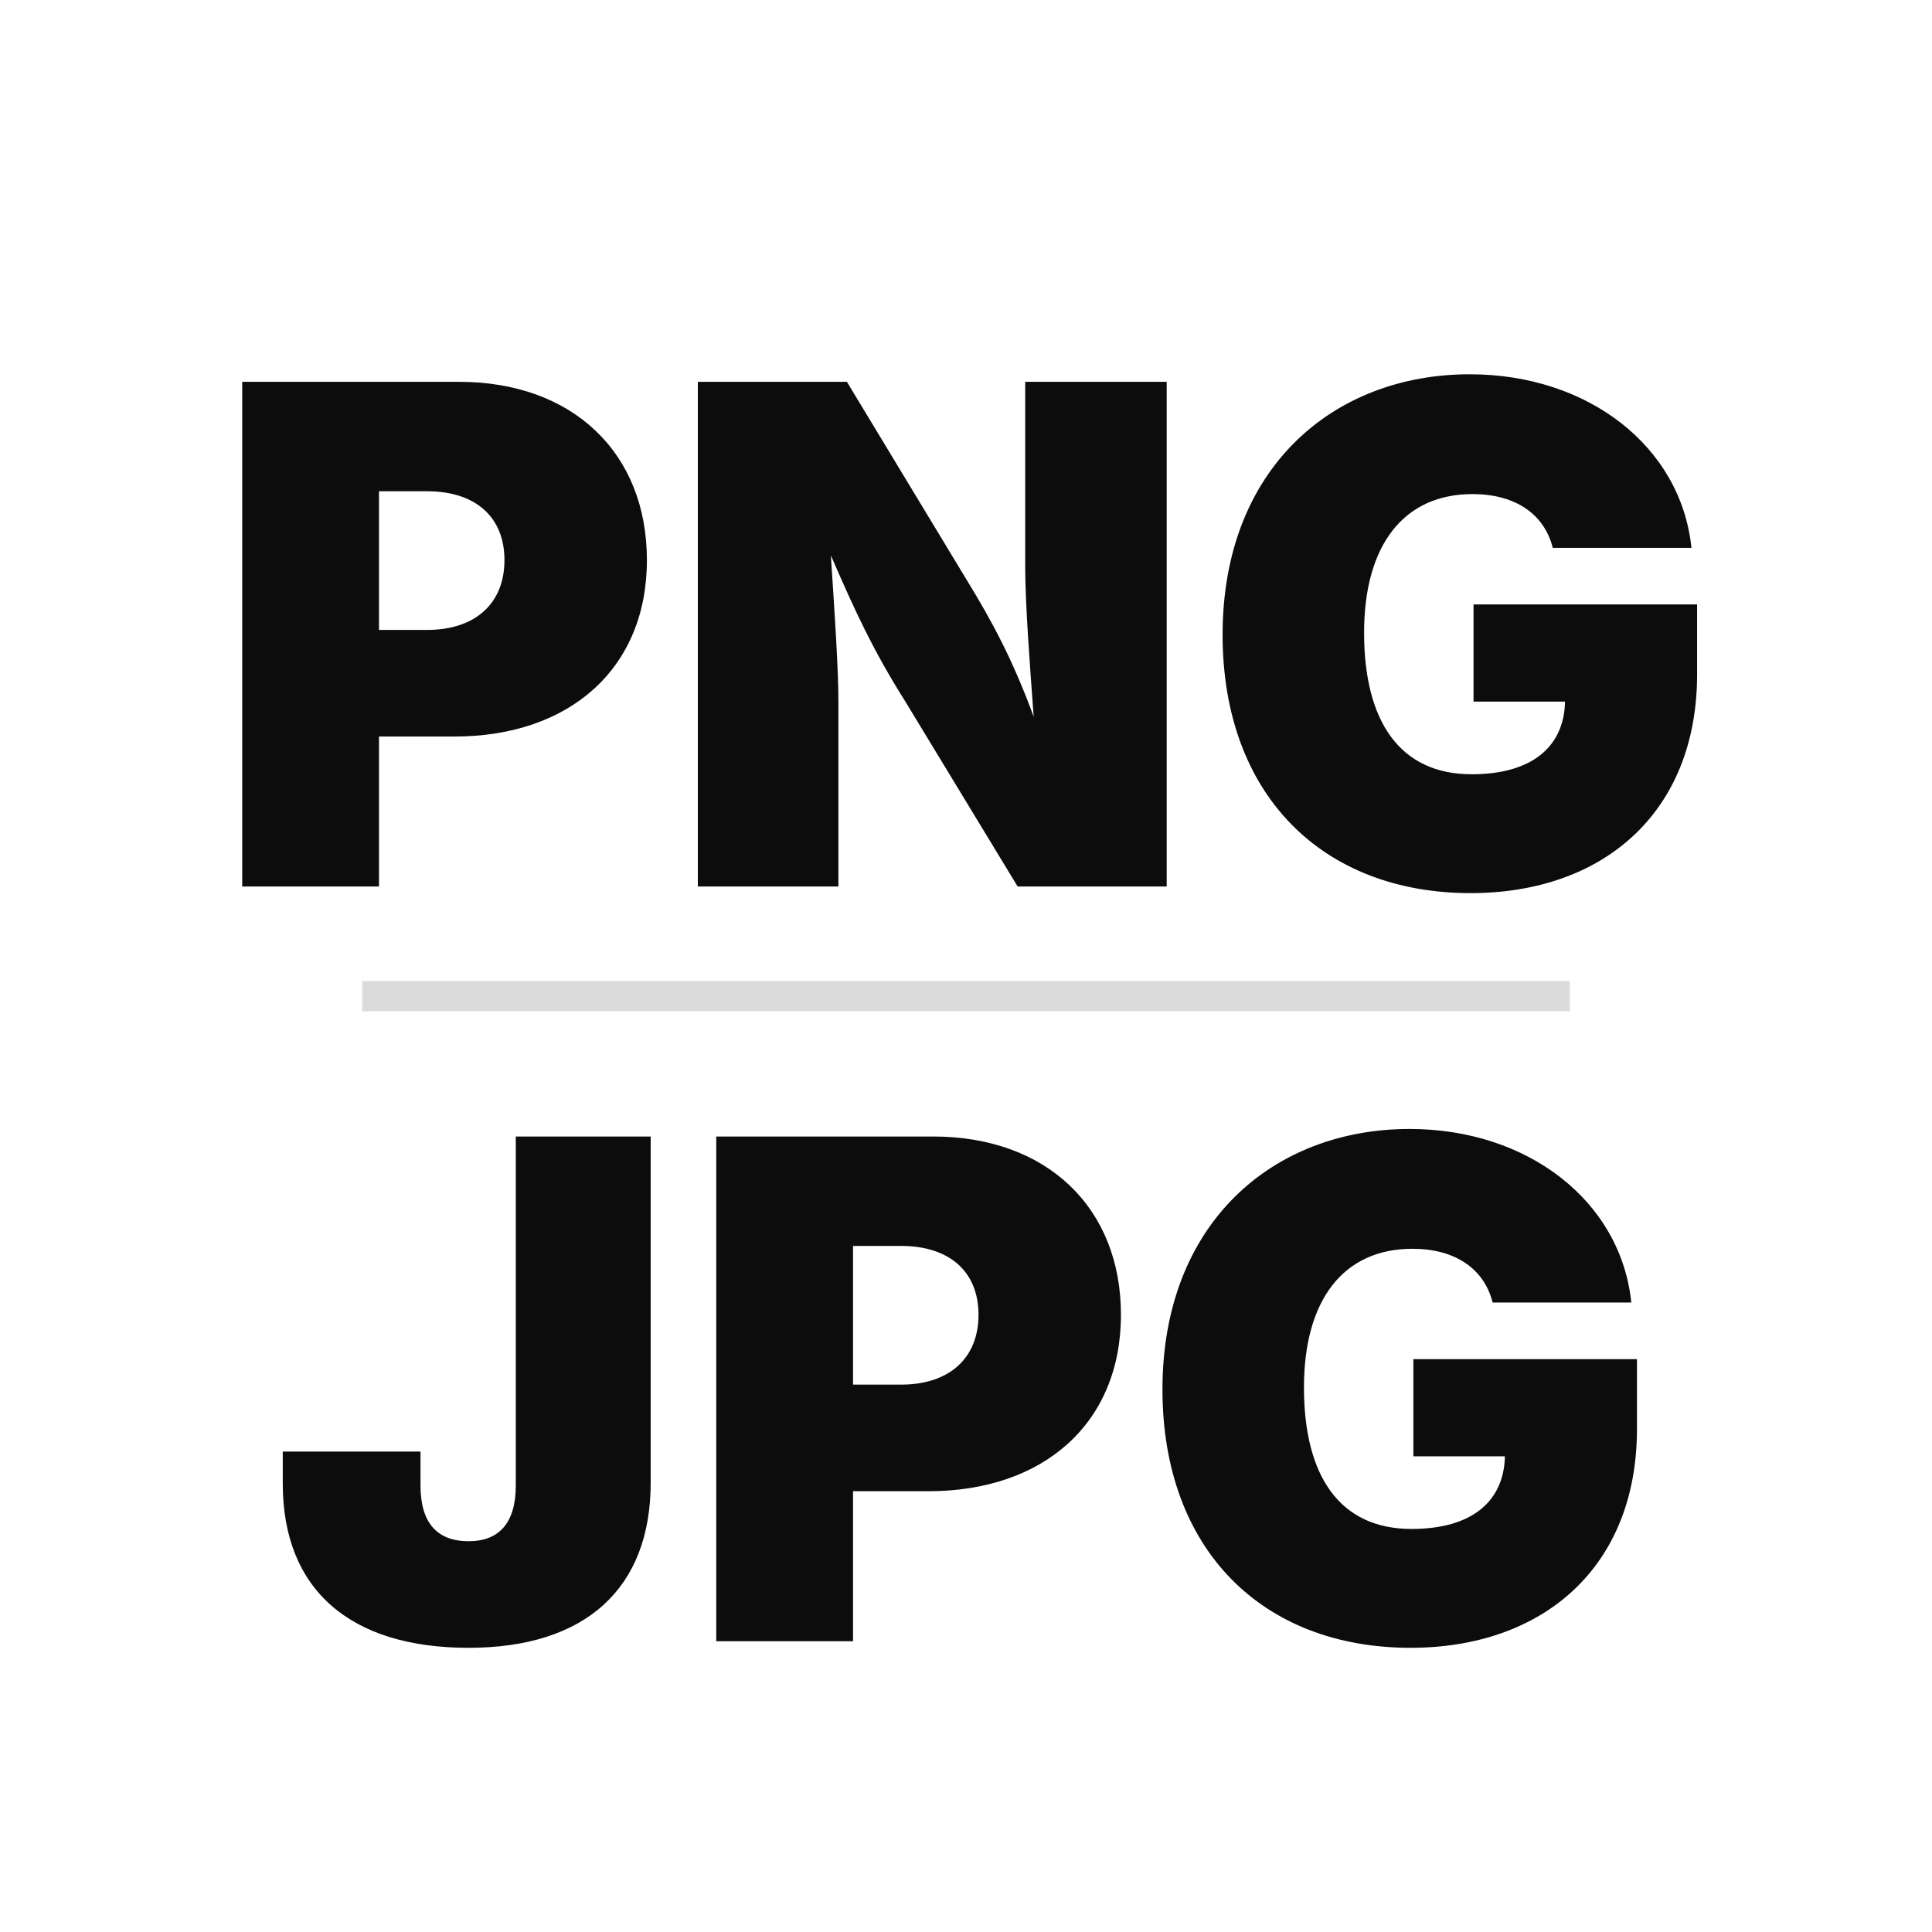
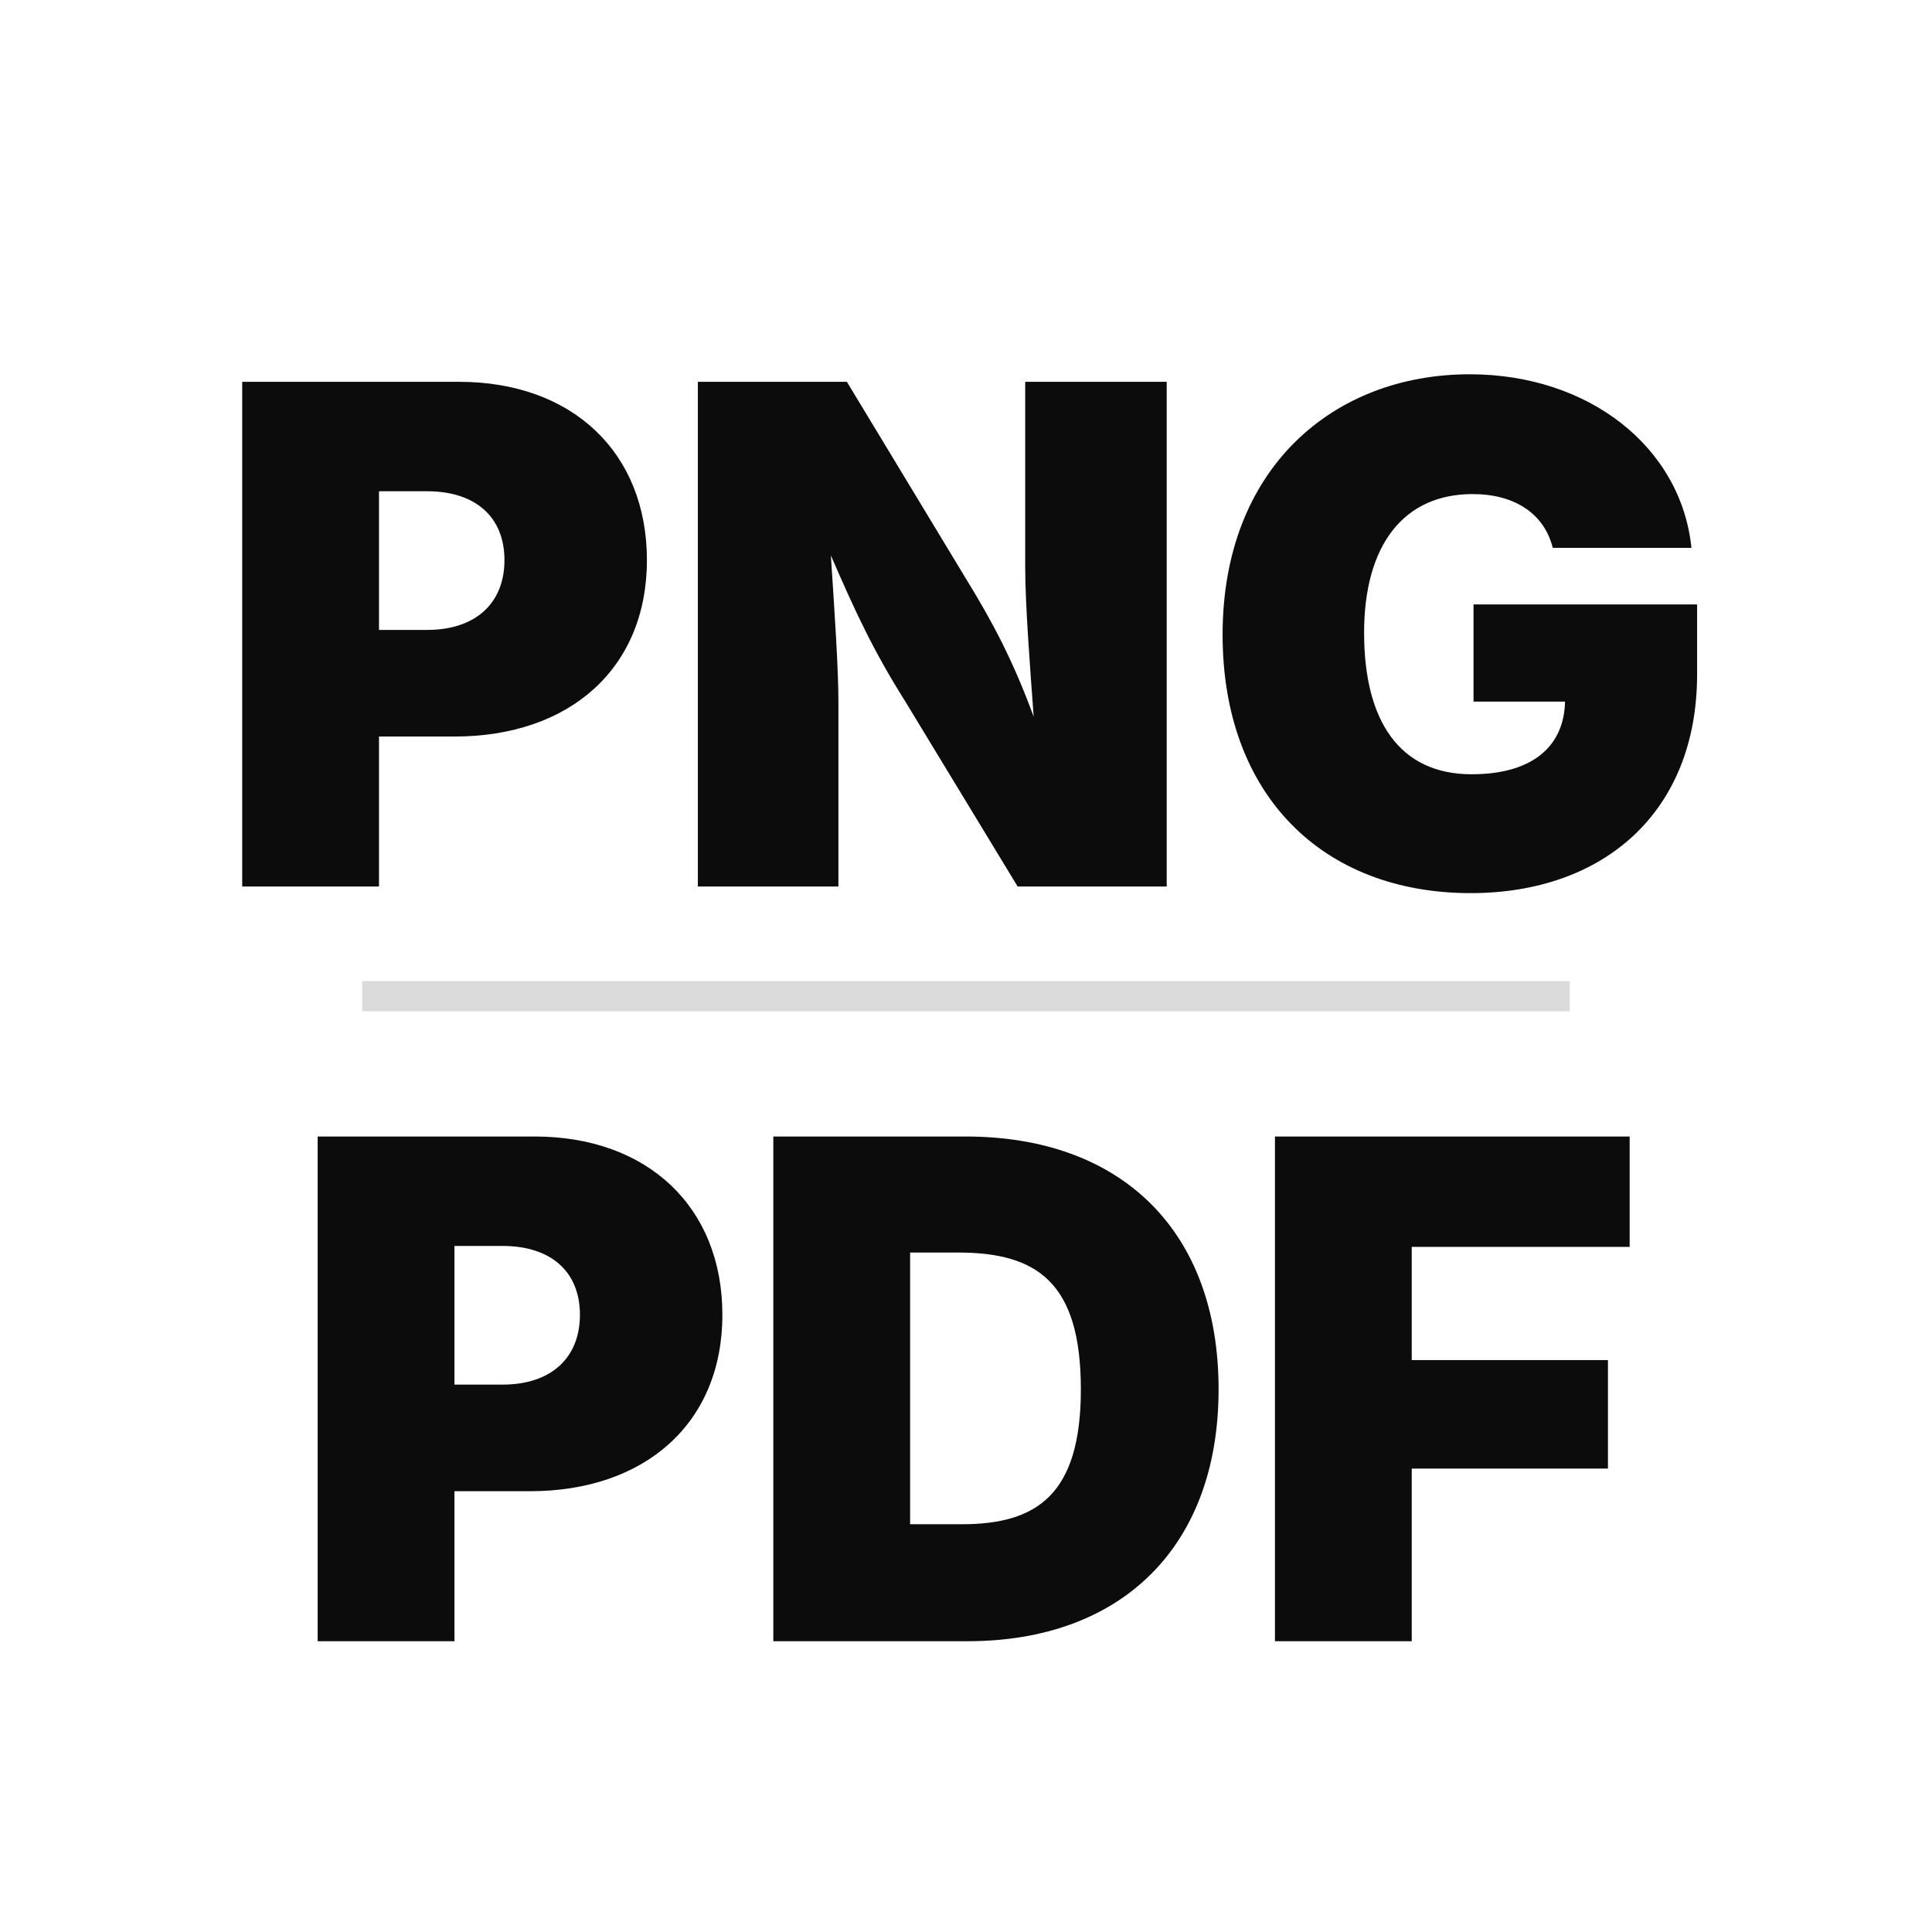
<svg xmlns="http://www.w3.org/2000/svg" width="32" height="32" viewBox="0 0 32 32" fill="none">
  <rect width="32" height="32" fill="#ffffff" />
  <text x="16" y="10.5" text-anchor="middle" dominant-baseline="central" font-family="system-ui, -apple-system, sans-serif" font-weight="900" font-size="11.5" fill="#0c0c0c">PNG</text>
  <line x1="6" y1="16.5" x2="26" y2="16.5" stroke="#0c0c0c" stroke-width="0.5" opacity="0.15" />
-   <text x="16" y="23" text-anchor="middle" dominant-baseline="central" font-family="system-ui, -apple-system, sans-serif" font-weight="900" font-size="11.5" fill="#0c0c0c">JPG</text>
+   <text x="16" y="23" text-anchor="middle" dominant-baseline="central" font-family="system-ui, -apple-system, sans-serif" font-weight="900" font-size="11.5" fill="#0c0c0c">PDF</text>
</svg>
